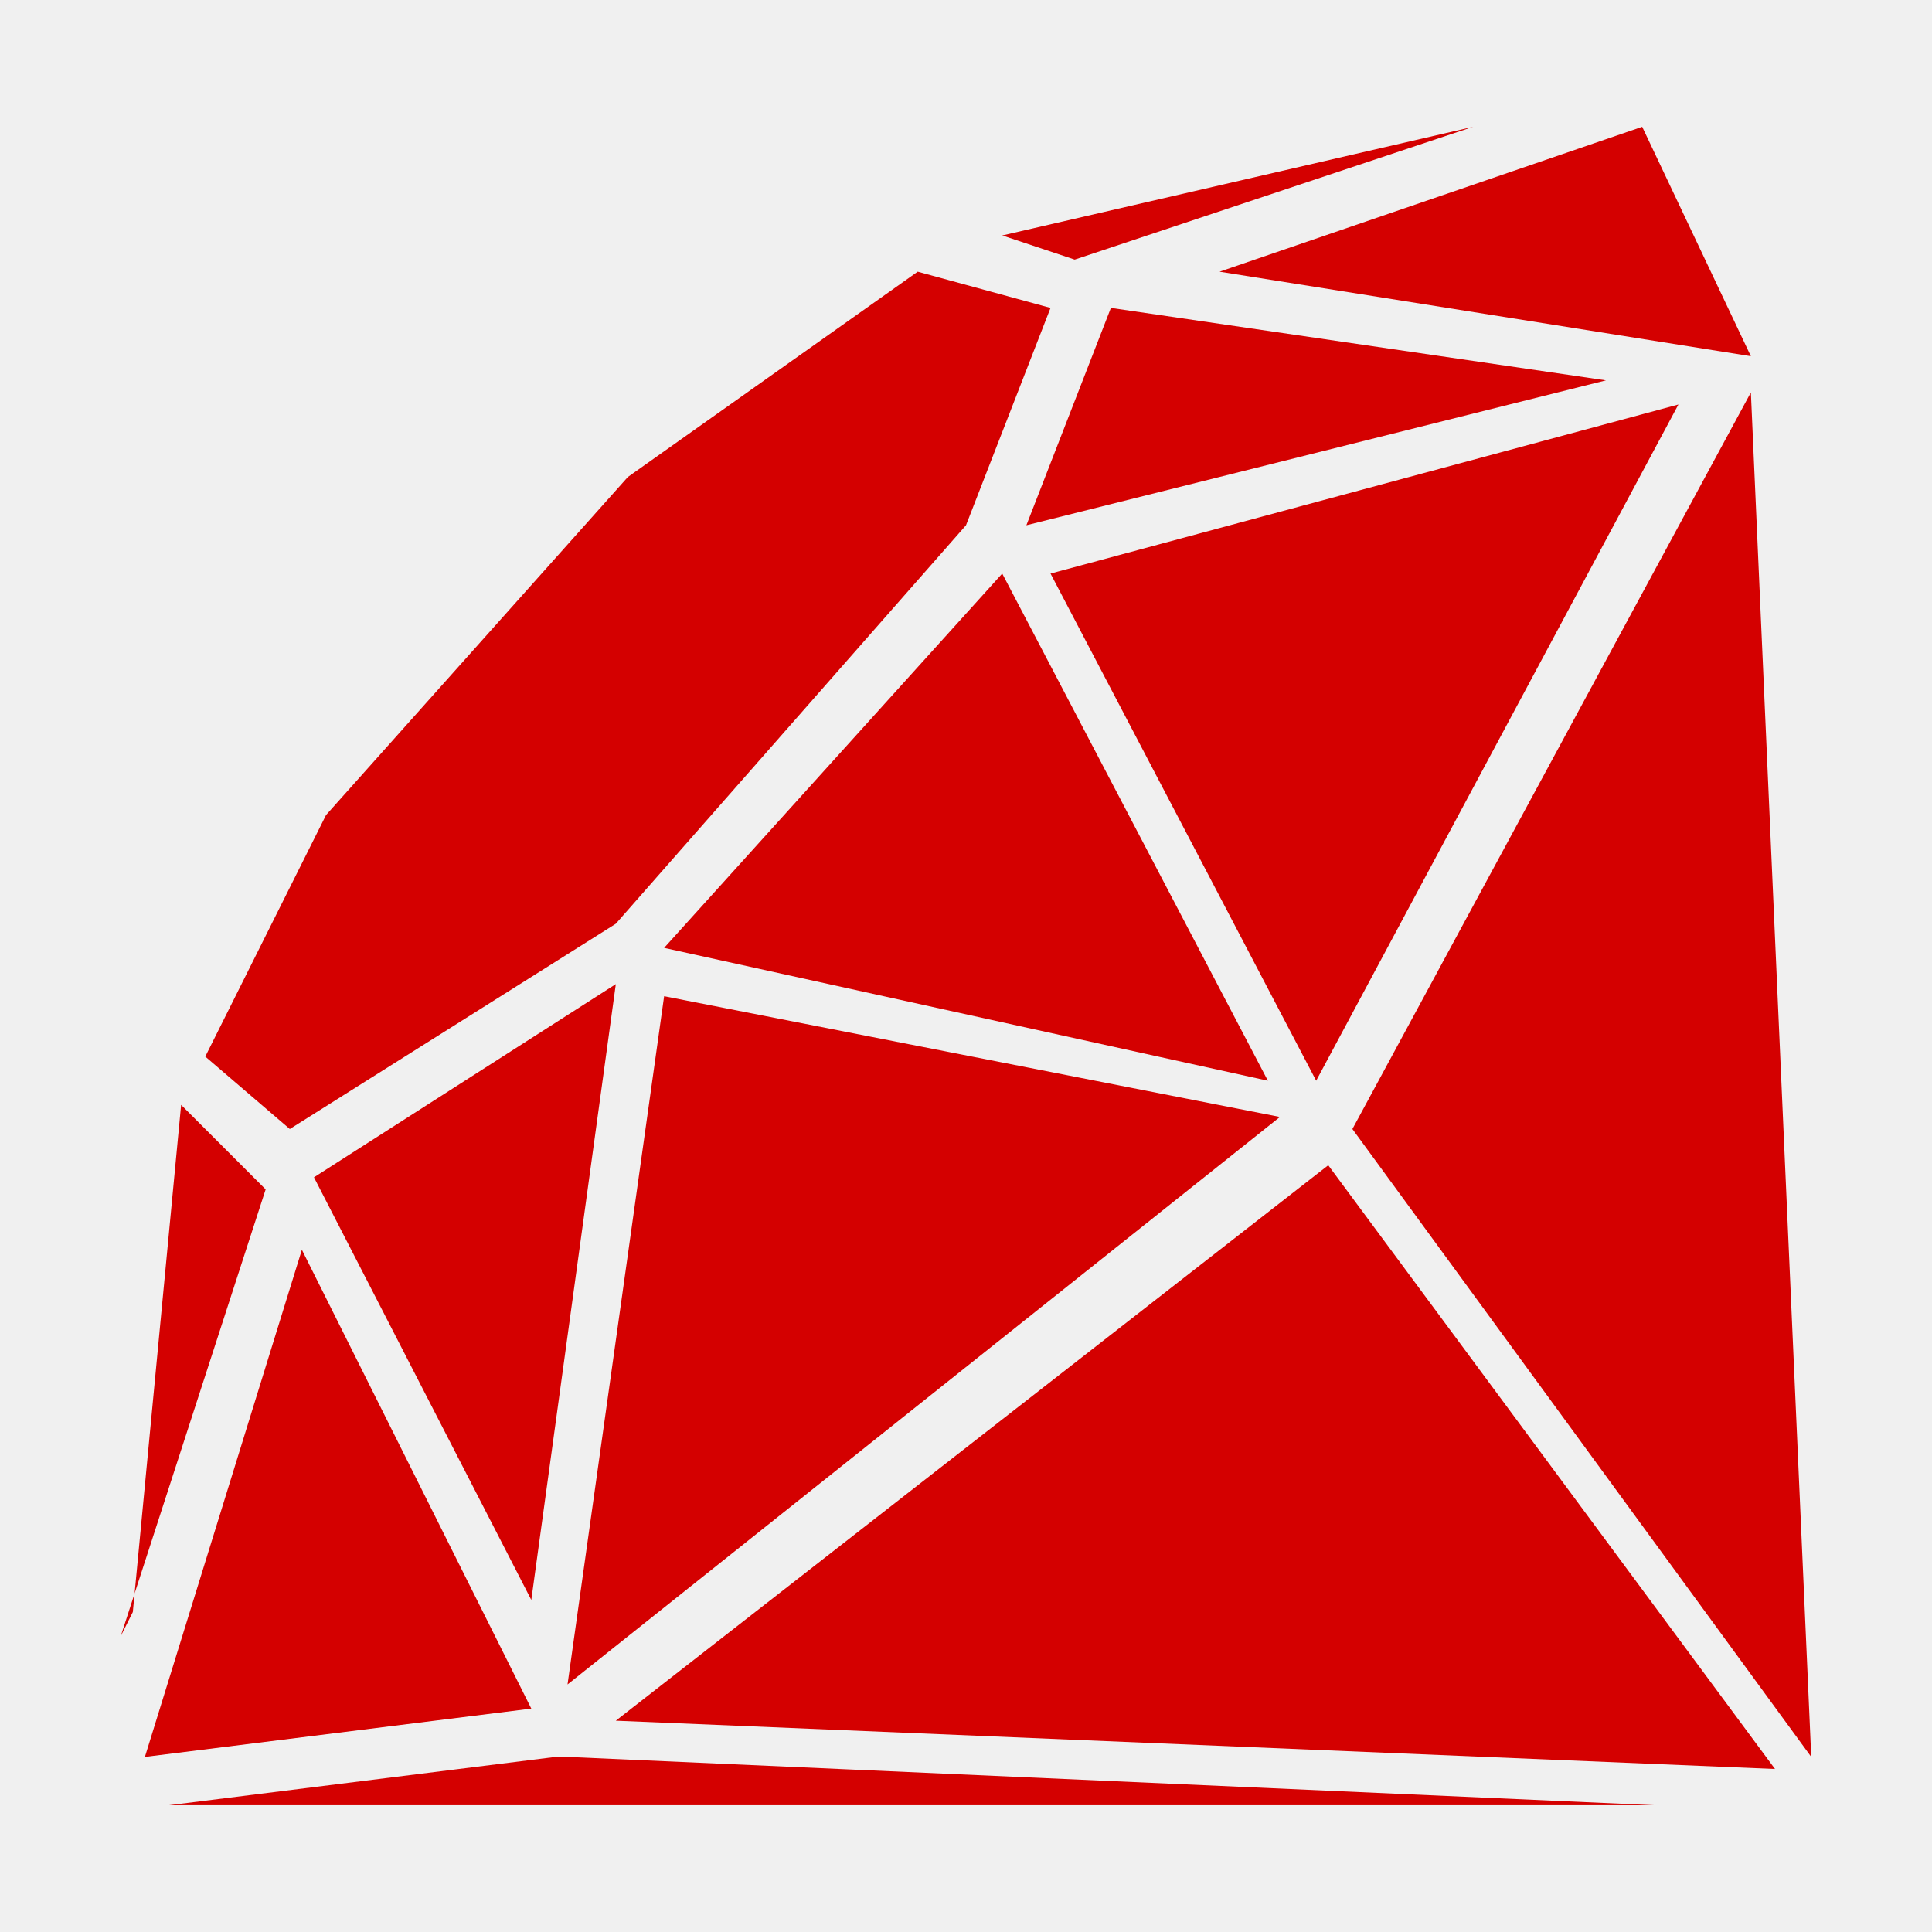
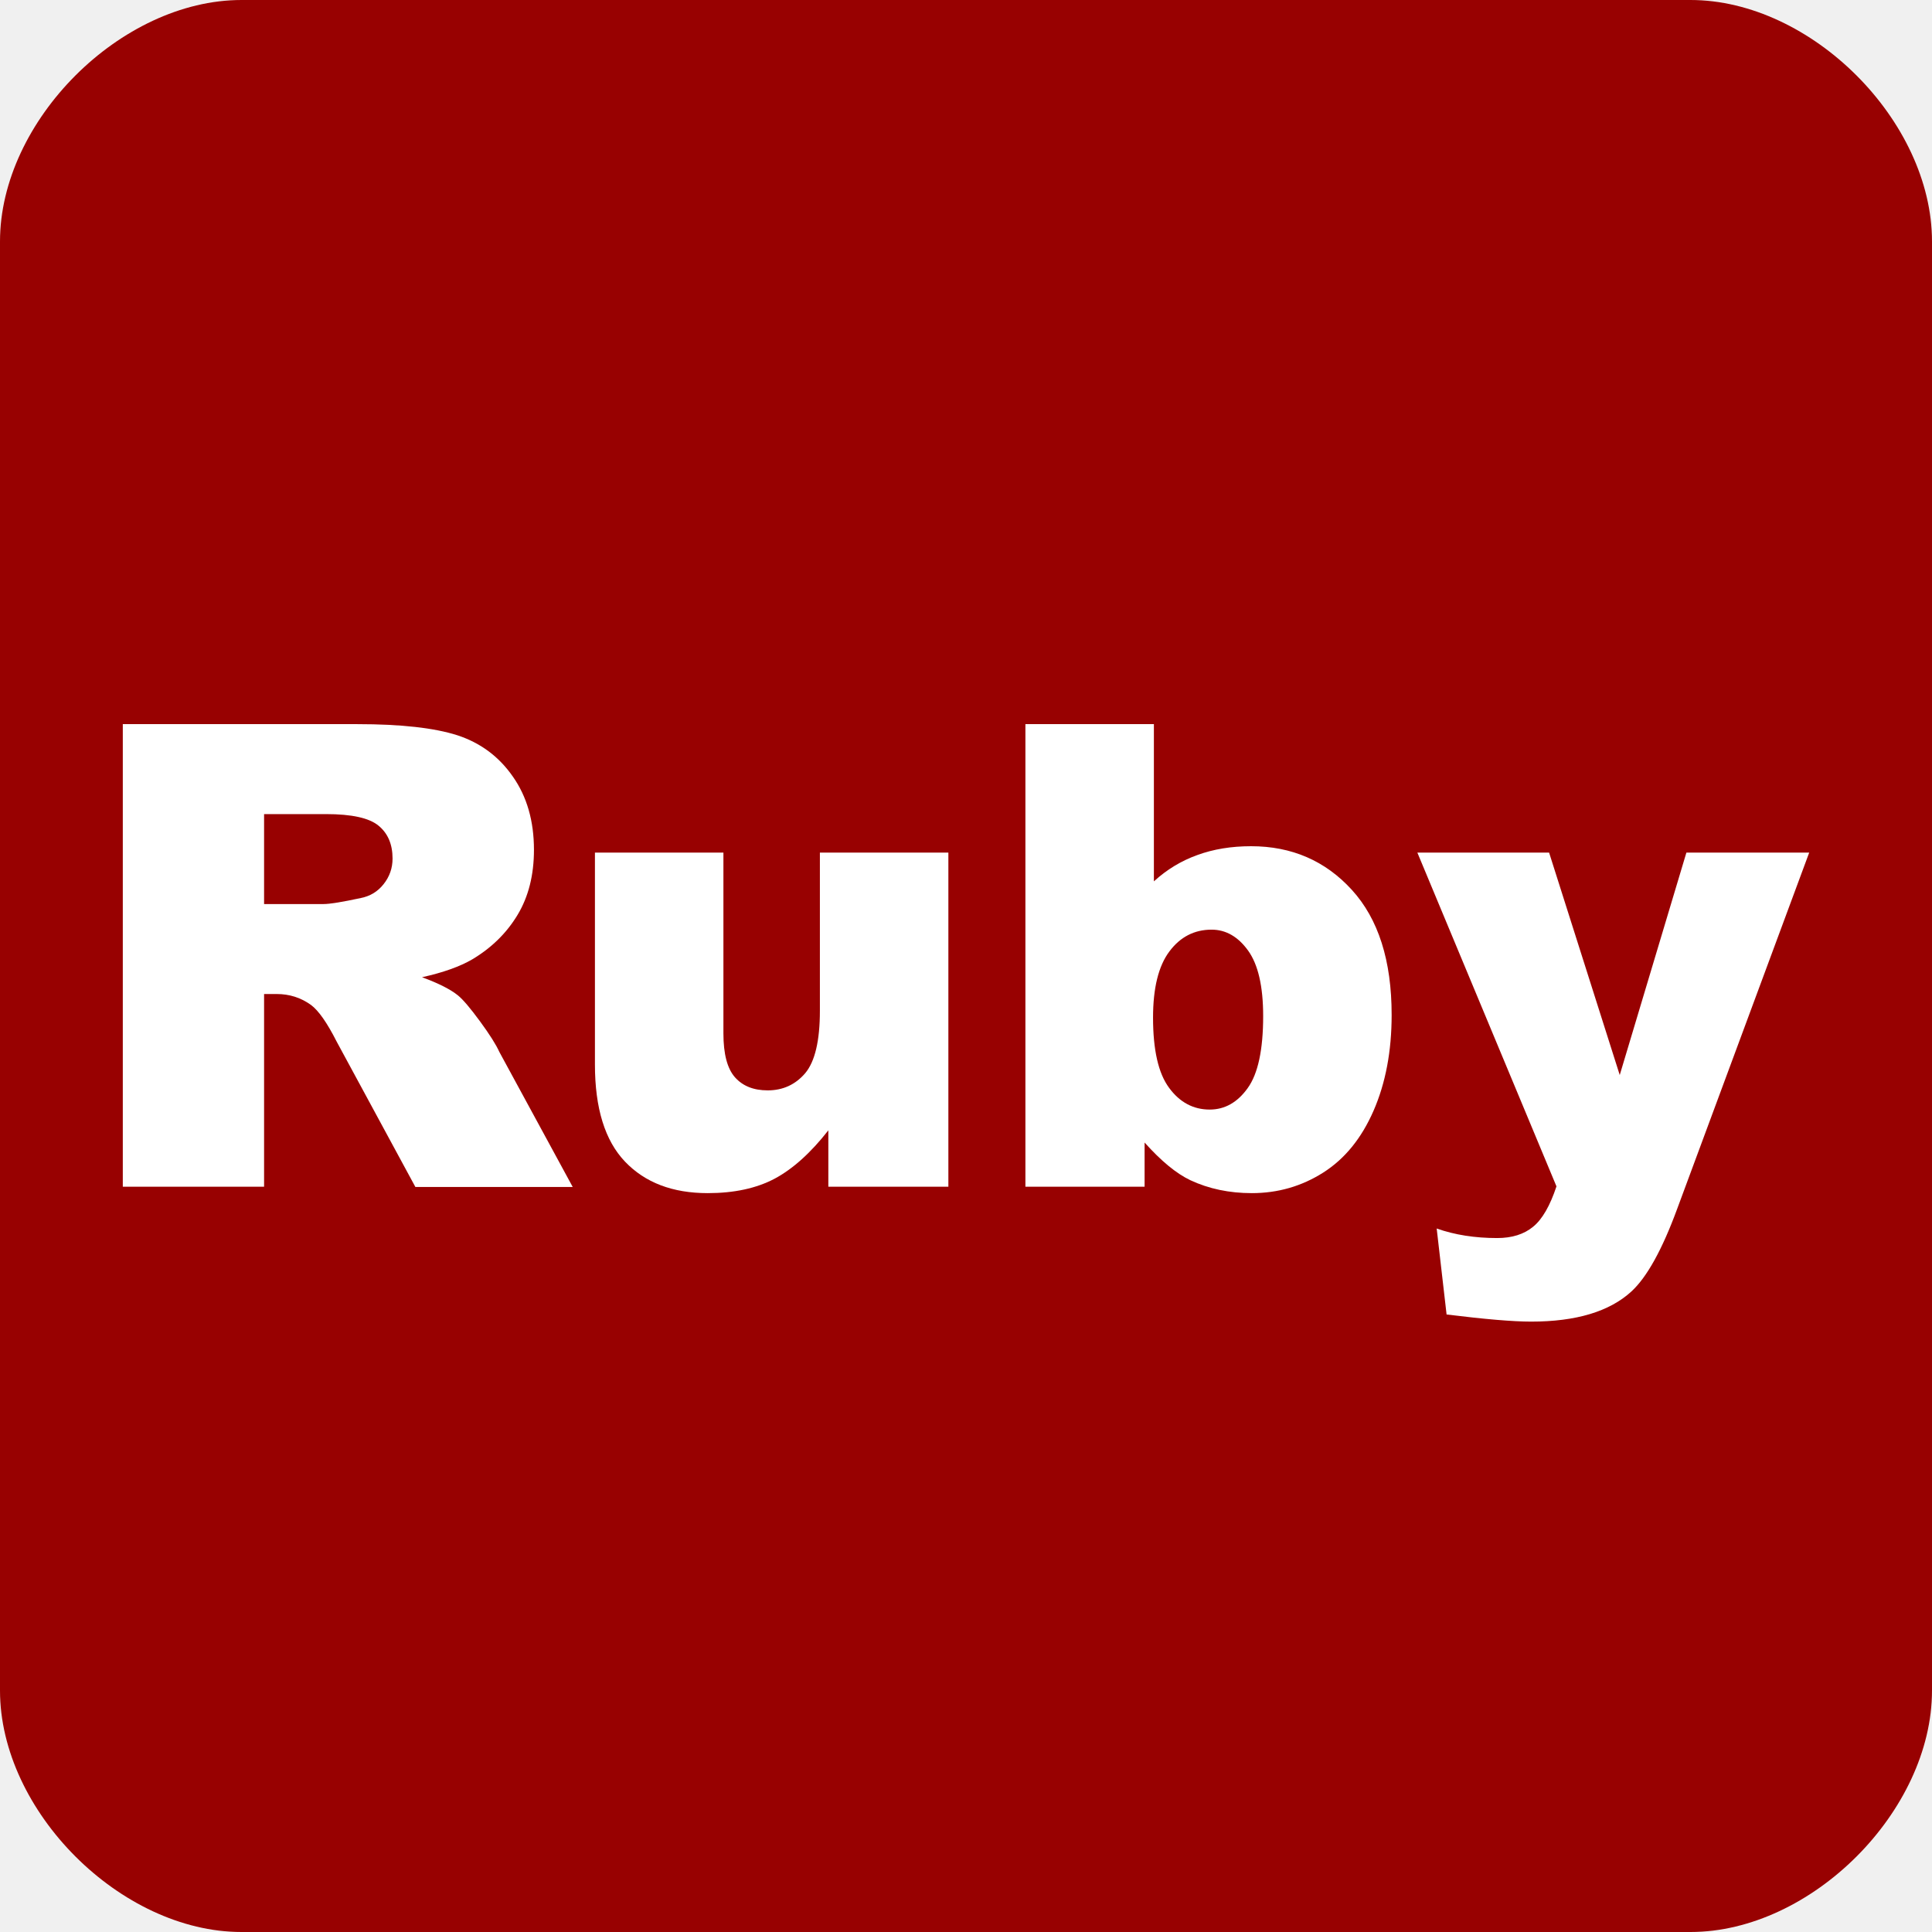
- <svg xmlns="http://www.w3.org/2000/svg" preserveAspectRatio="xMidYMid" height="16" width="16" id="svg2" version="1.1">
-   <defs id="defs8" />
-   <path d="m 4.6,14.55 0,0 0,0 0.1,0 0,0 9,0.4 -12.3,0 z m 6.4,-4.9 3.7,5 -9.6,-0.4 z m 4,4.9 -3.8,-5.2 3.3,-6.1 z M 1.1,13.35 1.5,9.15 2.2,9.85 1,13.55 Z m 1.4,-3 1.9,3.8 -3.2,0.4 z m 1.9,2.9 -1.8,-3.5 2.5,-1.6 z m 6.2,-4 -5.9,4.7 0.8,-5.7 z m -2.3,-4.5 2.2,4.2 -5,-1.1 z m 0.4,0 5.2,-1.4 -3,5.6 z m -0.2,-0.4 0.7,-1.8 4.1,0.6 z m 6,-1.4 -4.4,-0.7 3.5,-1.2 z M 12.2,1.05 8.9,2.15 8.3,1.95 Z M 8,4.35 5.1,7.65 2.4,9.35 1.7,8.75 l 1,-2 2.5,-2.8 2.4,-1.7 1.1,0.3 z" id="path4" style="fill:#d40000" />
+ <svg xmlns="http://www.w3.org/2000/svg" version="1.1" width="16" height="16" id="svg2">
+   <defs id="defs4">
+     <linearGradient id="linearGradient3859">
+       <stop id="stop3861" style="stop-color:#eec73e;stop-opacity:1" offset="0" />
+       <stop id="stop3863" style="stop-color:#9a8022;stop-opacity:1" offset="1" />
+     </linearGradient>
+     <linearGradient id="linearGradient3851">
+       <stop id="stop3853" style="stop-color:#6699cc;stop-opacity:1" offset="0" />
+       <stop id="stop3855" style="stop-color:#0054a7;stop-opacity:1" offset="1" />
+     </linearGradient>
+   </defs>
+   <g transform="translate(0,-1036.362)" id="layer1" style="fill:#980101;fill-opacity:1">
+     <path d="m 2,0 c 1,0 11,0 12,0 1,0 2,1 2,2 0,1 0,11 0,12 0,1 -1,2 -2,2 C 13,16 3,16 2,16 1,16 0,15 0,14 0,13 0,3 0,2 0,1 1,0 2,0 z" transform="translate(0,1036.362)" id="rect2995" style="fill:#980101;fill-opacity:1;stroke:none" />
+     <text x="5.176" y="14.544" transform="translate(0,1036.362)" id="text3921" xml:space="preserve" style="font-size:12px;font-style:normal;font-variant:normal;font-weight:normal;font-stretch:normal;line-height:125%;letter-spacing:0px;word-spacing:0px;fill:#980101;fill-opacity:1;stroke:none;font-family:Ubuntu Mono;-inkscape-font-specification:Ubuntu Mono">
+       <tspan x="5.176" y="14.544" id="tspan3923" style="fill:#980101;fill-opacity:1" />
+     </text>
+     <g id="text3925" style="font-size:12px;font-style:normal;font-variant:normal;font-weight:normal;font-stretch:normal;line-height:125%;letter-spacing:0px;word-spacing:0px;fill:#980101;fill-opacity:1;stroke:none;font-family:Ubuntu Mono;-inkscape-font-specification:Ubuntu Mono" />
+   </g>
+   <path d="m 2.187,7.487 h 0.492 c 0.053,0 0.156,-0.017 0.309,-0.05 0.077,-0.015 0.14,-0.053 0.189,-0.115 0.049,-0.062 0.074,-0.132 0.074,-0.212 0,-0.118 -0.039,-0.209 -0.116,-0.272 C 3.058,6.774 2.913,6.742 2.7,6.742 H 2.187 V 7.487 M 1.017,9.828 V 5.997 h 1.943 c 0.361,0 0.636,0.031 0.827,0.092 0.19,0.062 0.344,0.175 0.46,0.342 0.117,0.166 0.175,0.369 0.175,0.607 0,0.208 -0.045,0.388 -0.136,0.539 -0.091,0.151 -0.216,0.273 -0.375,0.368 -0.101,0.059 -0.24,0.109 -0.416,0.148 0.136,0.05 0.235,0.1 0.297,0.15 0.042,0.034 0.103,0.106 0.183,0.215 0.08,0.109 0.133,0.193 0.16,0.253 l 0.608,1.119 H 3.44 L 2.788,8.626 C 2.709,8.47 2.638,8.369 2.576,8.323 2.492,8.262 2.397,8.232 2.291,8.232 H 2.187 v 1.596 h -1.17 z" id="path13" style="fill:#ffffff" />
+   <path d="M 7.854,9.828 H 6.86 V 9.361 C 6.713,9.549 6.564,9.682 6.414,9.762 6.264,9.841 6.08,9.881 5.861,9.881 5.57,9.881 5.342,9.794 5.176,9.62 5.01,9.446 4.927,9.178 4.927,8.816 v -1.755 h 1.064 v 1.497 c 0,0.171 0.032,0.292 0.096,0.364 0.064,0.072 0.154,0.108 0.271,0.108 0.126,0 0.23,-0.048 0.311,-0.143 C 6.749,8.791 6.79,8.619 6.79,8.371 V 7.061 h 1.064 v 2.767" id="path15" style="fill:#ffffff" />
+   <path d="m 9.549,8.427 c 0,0.268 0.044,0.462 0.133,0.582 0.088,0.12 0.201,0.18 0.336,0.18 0.125,0 0.23,-0.059 0.315,-0.178 0.085,-0.118 0.128,-0.317 0.128,-0.596 0,-0.247 -0.042,-0.428 -0.125,-0.543 -0.083,-0.115 -0.184,-0.173 -0.302,-0.173 -0.143,0 -0.26,0.06 -0.35,0.181 C 9.594,8 9.549,8.183 9.549,8.427 M 8.492,5.997 h 1.064 v 1.302 c 0.106,-0.097 0.226,-0.17 0.36,-0.218 0.134,-0.049 0.282,-0.073 0.445,-0.073 0.337,0 0.615,0.121 0.834,0.361 0.22,0.241 0.33,0.586 0.33,1.036 0,0.3 -0.05,0.565 -0.15,0.794 -0.1,0.229 -0.239,0.399 -0.417,0.512 -0.178,0.113 -0.375,0.17 -0.591,0.17 -0.185,0 -0.355,-0.035 -0.509,-0.107 C 9.742,9.719 9.616,9.615 9.479,9.462 V 9.828 H 8.492 V 5.997 z" id="path17" style="fill:#ffffff" />
+   <path d="m 11.738,7.061 h 1.091 l 0.585,1.842 0.552,-1.842 h 1.017 l -1.094,2.952 c -0.124,0.337 -0.25,0.564 -0.378,0.682 -0.182,0.167 -0.459,0.25 -0.831,0.25 -0.151,0 -0.384,-0.02 -0.7,-0.059 l -0.082,-0.712 c 0.15,0.053 0.317,0.079 0.501,0.079 0.122,0 0.222,-0.031 0.298,-0.094 0.076,-0.062 0.14,-0.174 0.193,-0.334 L 11.738,7.061" id="path19" style="fill:#ffffff" />
</svg>
